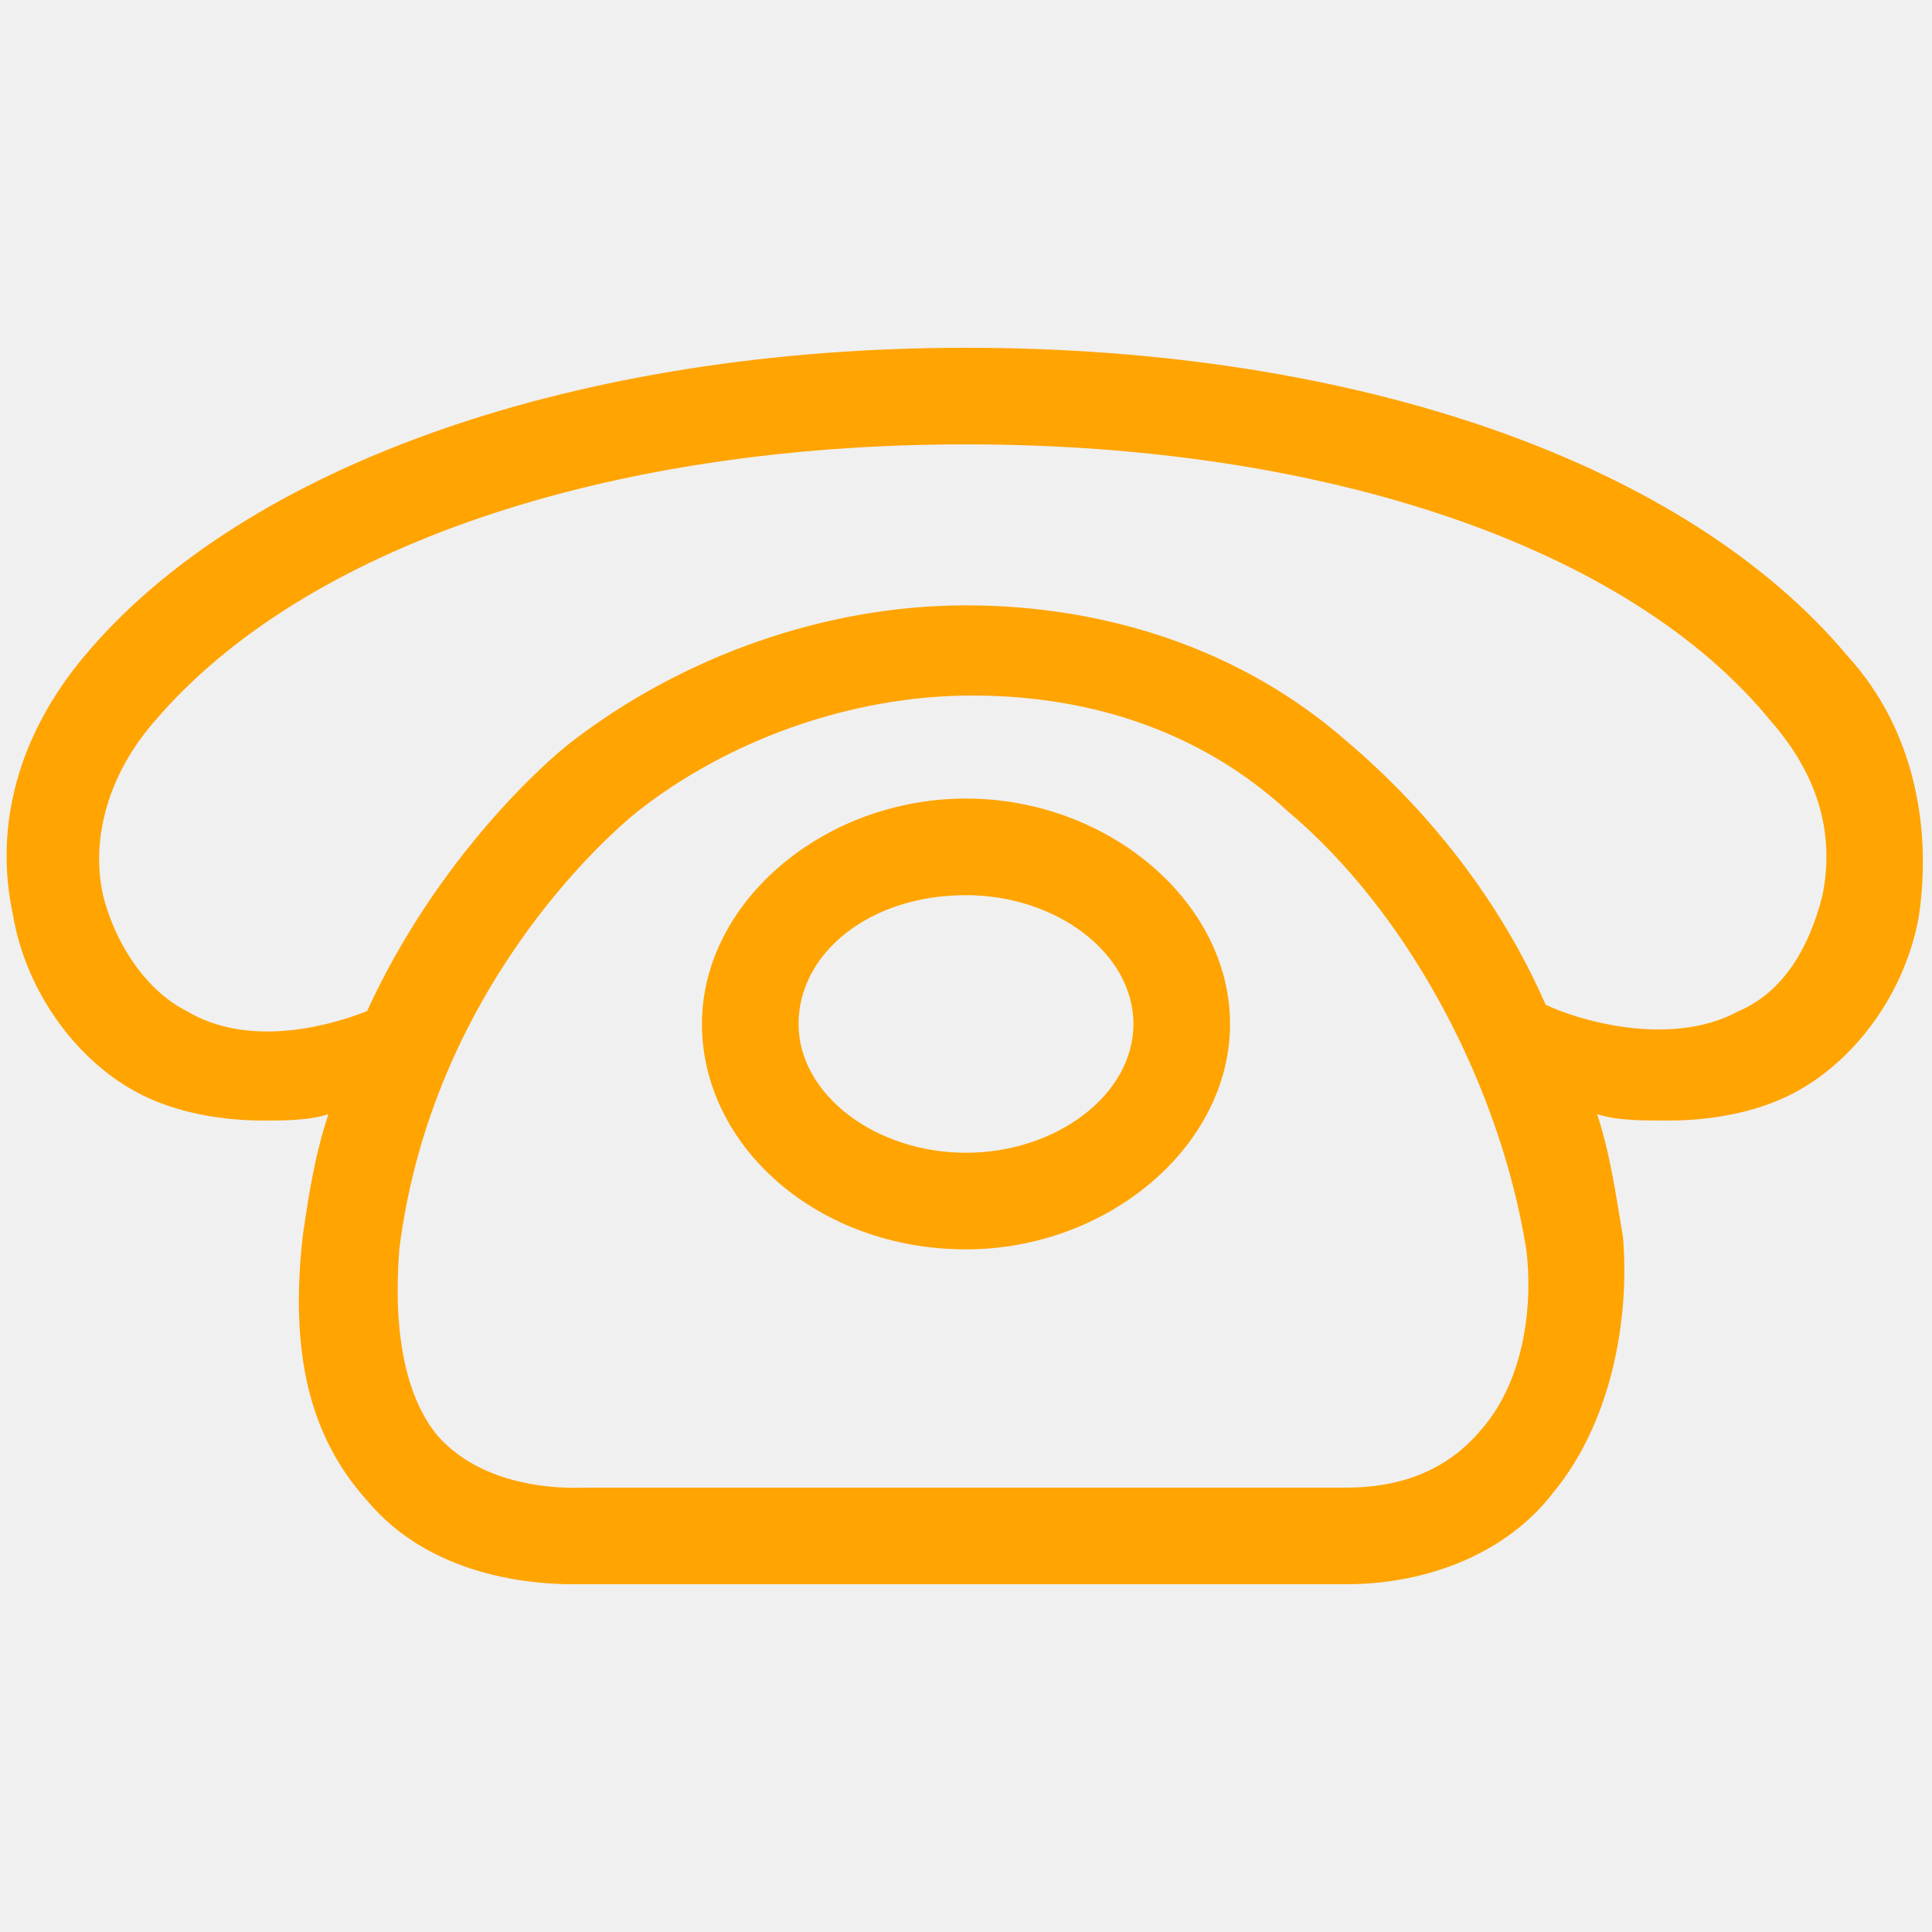
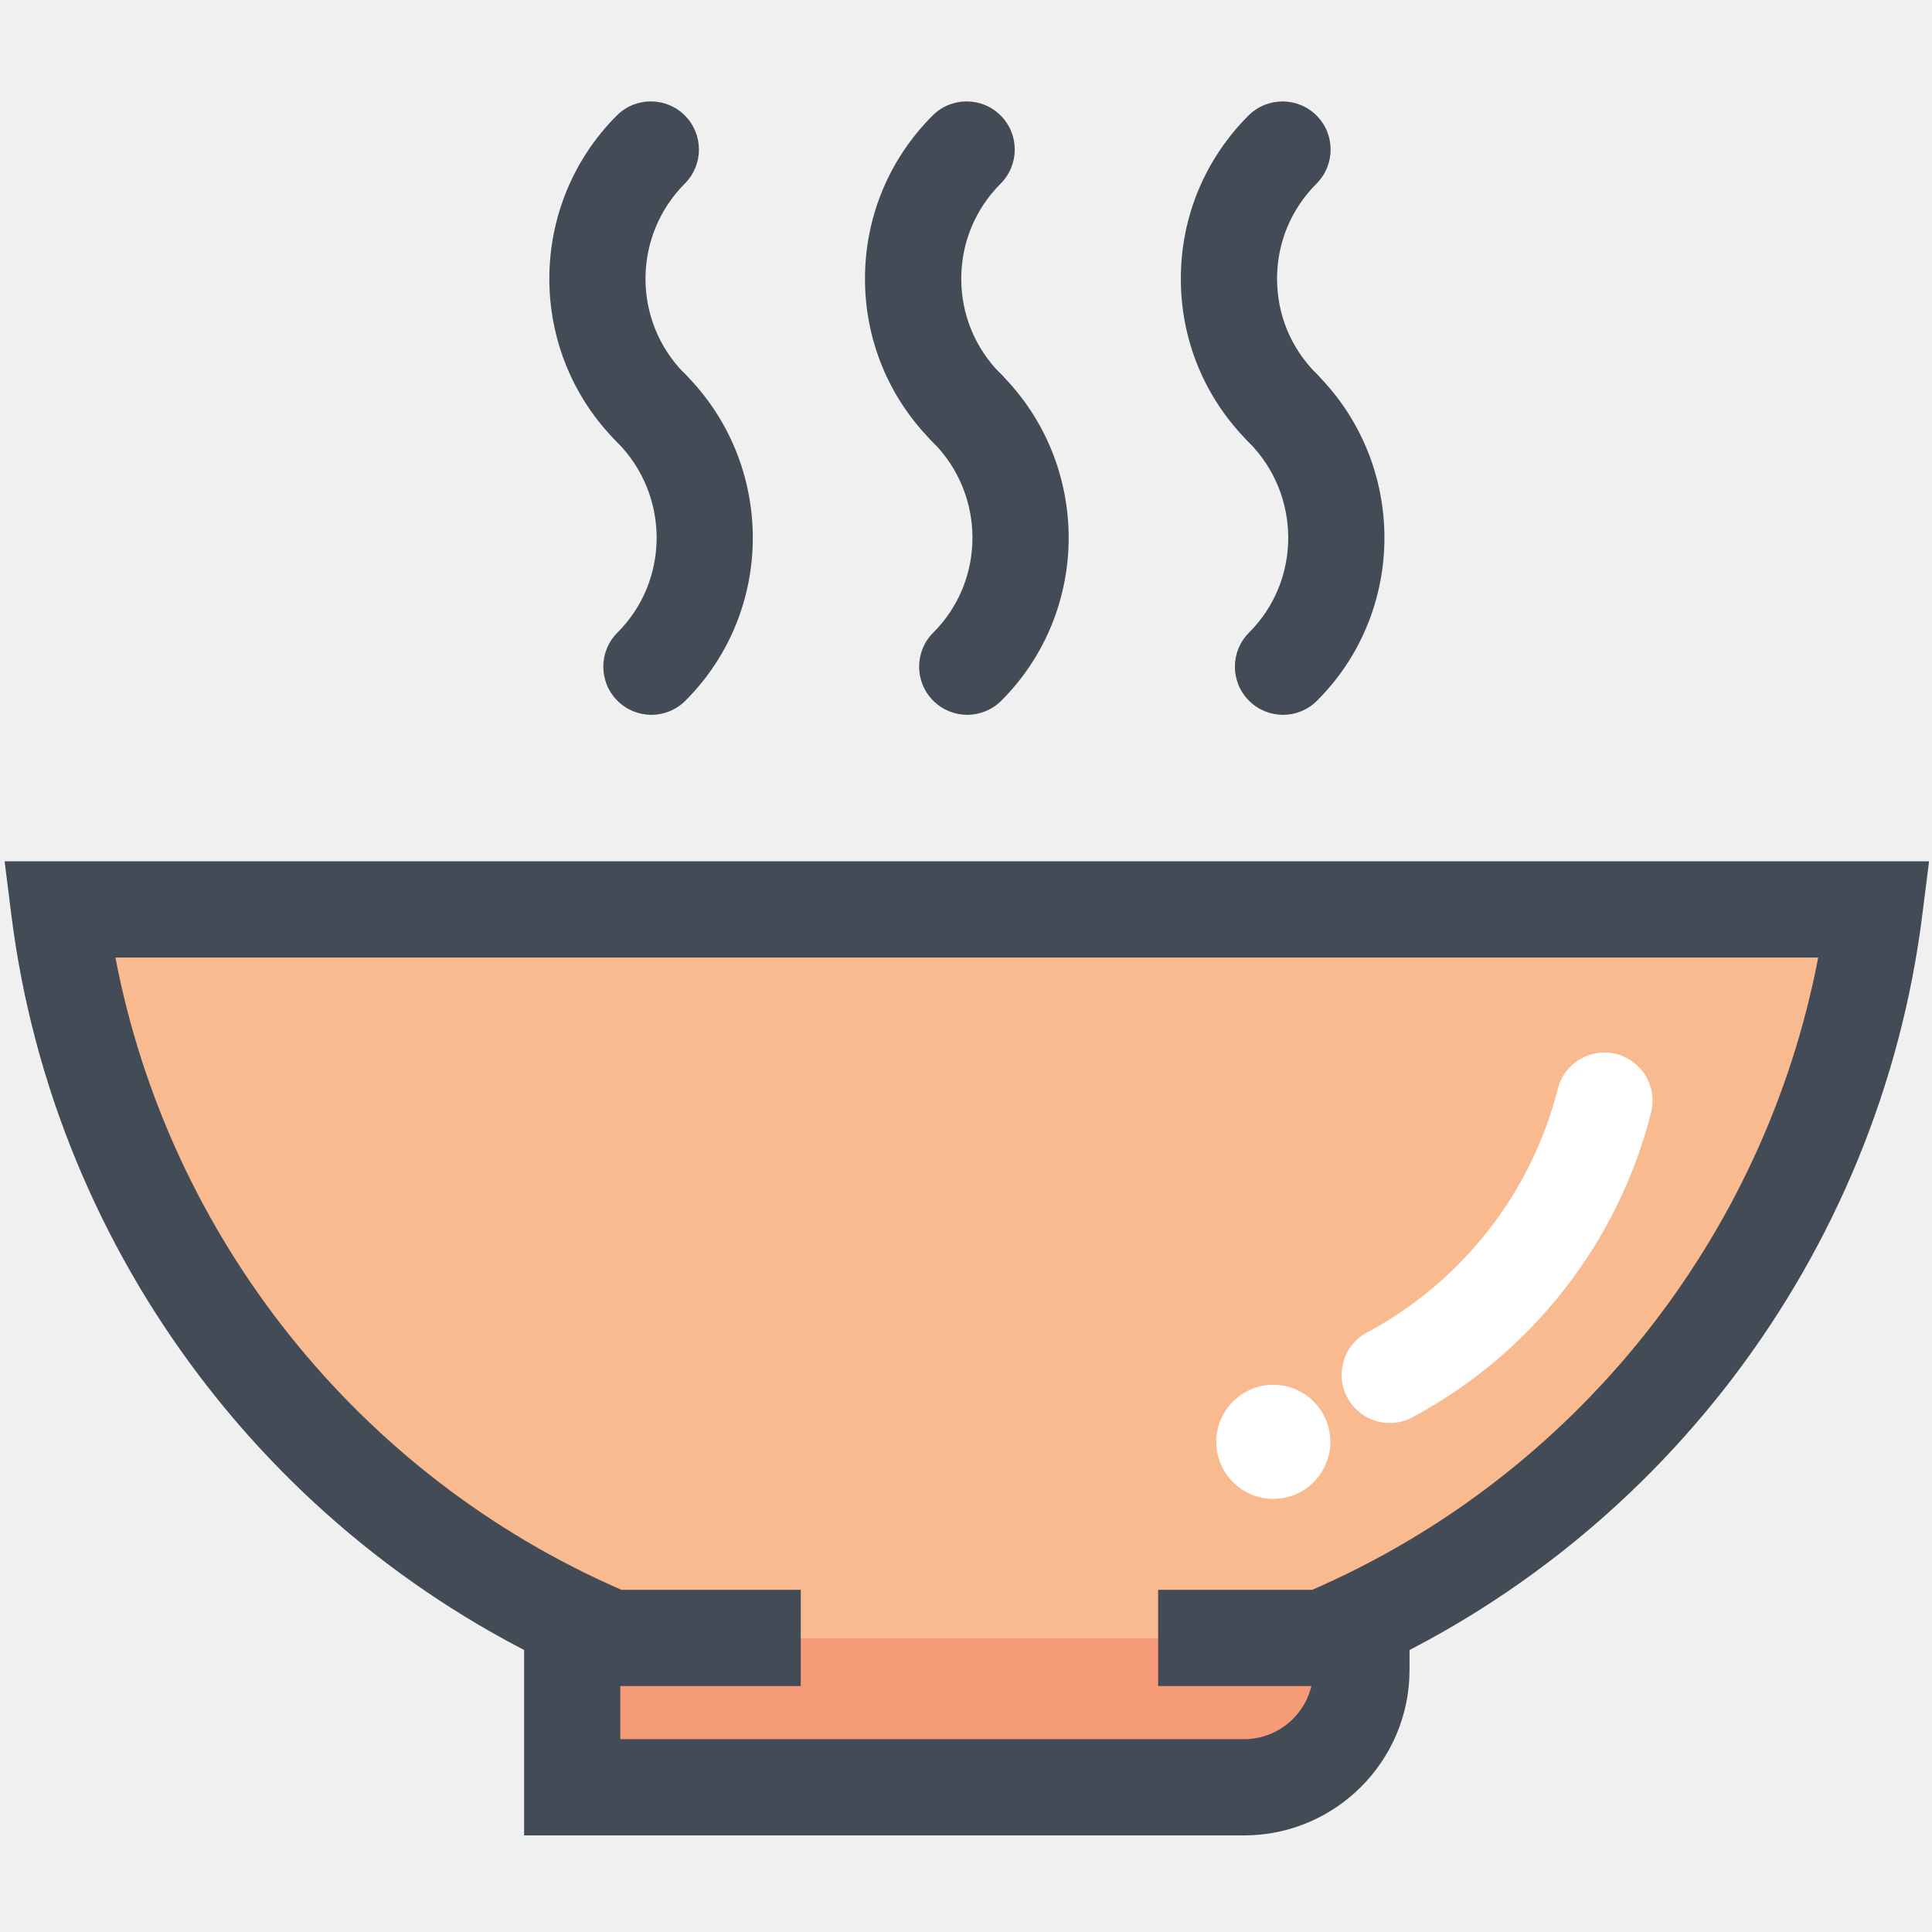
- <svg xmlns="http://www.w3.org/2000/svg" enable-background="new 0 0 30 30" height="40px" id="Capa_1" version="1.1" viewBox="0 0 30 30" width="40px" xml:space="preserve">
-   <path d="M28.7,10.2c-2.5-3-7.6-4.8-13.7-4.8c0,0,0,0,0,0h0c0,0,0,0,0,0c-6,0-11.2,1.8-13.7,4.8c-1,1.2-1.4,2.6-1.1,4  c0.2,1.2,1,2.3,2,2.8c0.6,0.3,1.3,0.4,1.9,0.4c0.3,0,0.7,0,1-0.1c-0.2,0.6-0.3,1.2-0.4,1.9c-0.2,1.8,0.1,3.1,1,4.1  c1,1.2,2.6,1.3,3.2,1.3c0.2,0,0.3,0,0.3,0h11.7c1.3,0,2.5-0.5,3.2-1.4c1-1.2,1.2-2.9,1.1-4c-0.1-0.6-0.2-1.3-0.4-1.9  c0.3,0.1,0.7,0.1,1.1,0.1c0.6,0,1.3-0.1,1.9-0.4c1-0.5,1.8-1.6,2-2.8C30,12.8,29.7,11.3,28.7,10.2z M23,22.2  c-0.5,0.6-1.2,0.9-2.1,0.9l-11.8,0c-0.1,0-1.5,0.1-2.3-0.8c-0.5-0.6-0.7-1.6-0.6-2.9c0.5-4,3.2-6.4,3.7-6.8c1.4-1.1,3.3-1.8,5.2-1.8  c1.9,0,3.6,0.6,4.9,1.8c1.9,1.6,3.3,4.3,3.7,6.8C23.8,20.2,23.7,21.4,23,22.2z M28.3,13.9c-0.2,0.8-0.6,1.5-1.3,1.8  c-1.1,0.6-2.6,0.1-3-0.1c-0.7-1.6-1.8-3-3.1-4.1c-1.6-1.4-3.7-2.1-5.9-2.1c-2.2,0-4.4,0.8-6.1,2.1c-0.4,0.3-2.1,1.8-3.2,4.2  c-0.5,0.2-1.8,0.6-2.8,0c-0.6-0.3-1.1-1-1.3-1.8c-0.2-0.9,0.1-1.9,0.8-2.7C4.7,8.5,9.4,6.9,15,6.9c5.6,0,10.3,1.6,12.5,4.3  C28.2,12,28.5,12.9,28.3,13.9z M15,12.4c-2.2,0-4.1,1.6-4.1,3.5s1.8,3.5,4.1,3.5c2.2,0,4.1-1.6,4.1-3.5S17.2,12.4,15,12.4z M15,17.9  c-1.4,0-2.6-0.9-2.6-2s1.1-2,2.6-2c1.4,0,2.6,0.9,2.6,2S16.4,17.9,15,17.9z" fill="#ffa400" />
+ <svg xmlns="http://www.w3.org/2000/svg" enable-background="new 0 0 91 91" height="40px" id="Layer_1" version="1.1" viewBox="0 0 91 91" width="40px" xml:space="preserve">
+   <g>
+     <g>
+       <g>
+         <g>
+           <path d="M26.952,77.148v7.035h31.644c3.046,0,5.528-2.49,5.528-5.528v-1.507" fill="#F69B77" />
+           <path d="M58.596,86.45h-33.91v-9.302h4.532v4.77h29.378c1.799,0,3.263-1.463,3.263-3.263v-1.507h4.532v1.507      C66.391,82.953,62.895,86.45,58.596,86.45z" fill="#434B56" />
+         </g>
+         <g>
+           <path d="M37.717,77.148H28.81C14.901,71.292,4.737,58.341,2.785,42.835h85.507      c-1.95,15.506-12.116,28.457-26.021,34.313H54.55" fill="#F9BA8F" />
+           <path d="M62.728,79.416H54.55v-4.533h7.256c12.382-5.379,21.315-16.608,23.833-29.78H5.437      c2.52,13.171,11.454,24.403,23.835,29.78h8.445v4.533h-9.366l-0.421-0.178C13.048,72.971,2.553,59.132,0.537,43.118l-0.32-2.548      h90.645l-0.322,2.548C88.525,59.13,78.03,72.971,63.15,79.238L62.728,79.416z" fill="#434B56" />
+         </g>
+         <path d="M30.672,21.495c-0.4,0-0.808-0.107-1.175-0.33c-0.146-0.09-0.285-0.198-0.41-0.318     c-0.012-0.012-0.023-0.021-0.033-0.033c-4.239-4.235-4.239-11.13-0.002-15.373c0.884-0.886,2.318-0.886,3.204-0.002     c0.886,0.886,0.886,2.32,0.002,3.207c-2.459,2.461-2.473,6.456-0.037,8.926c0.771,0.718,0.958,1.901,0.388,2.833     C32.185,21.108,31.437,21.495,30.672,21.495z" fill="#434B56" />
+         <path d="M30.682,33.669c-0.582,0-1.161-0.223-1.604-0.666c-0.884-0.886-0.882-2.32,0.004-3.206     c2.467-2.463,2.461-6.485-0.014-8.97c-0.884-0.886-0.88-2.32,0.006-3.204c0.888-0.882,2.321-0.88,3.205,0.006     c4.237,4.252,4.239,11.149,0.004,15.376C31.841,33.446,31.261,33.669,30.682,33.669z" fill="#434B56" />
+         <path d="M45.547,21.495c-0.606,0-1.214-0.244-1.661-0.724c-2.028-2.047-3.144-4.76-3.144-7.643     c0-2.902,1.132-5.632,3.185-7.687c0.886-0.886,2.321-0.886,3.204-0.002c0.887,0.886,0.887,2.32,0.003,3.207     c-1.198,1.198-1.858,2.791-1.858,4.482c0,1.692,0.66,3.283,1.855,4.479l0,0c0.063,0.061,0.12,0.125,0.175,0.191     c0.747,0.919,0.663,2.273-0.217,3.091C46.651,21.293,46.1,21.495,45.547,21.495z" fill="#434B56" />
+         <path d="M45.559,33.669c-0.582,0-1.161-0.223-1.604-0.666c-0.884-0.886-0.884-2.32,0.002-3.204     c2.469-2.465,2.462-6.489-0.014-8.97c-0.884-0.886-0.882-2.32,0.004-3.204c0.884-0.884,2.319-0.884,3.205,0.002     c4.241,4.249,4.245,11.147,0.01,15.378C46.718,33.446,46.139,33.669,45.559,33.669z" fill="#434B56" />
+         <path d="M60.424,21.495c-0.388,0-0.78-0.1-1.14-0.308c-0.186-0.107-0.356-0.246-0.508-0.402     c-2.036-2.049-3.157-4.766-3.157-7.656c0-2.902,1.131-5.632,3.185-7.687c0.887-0.884,2.321-0.886,3.208,0     c0.883,0.884,0.883,2.318,0,3.205c-1.201,1.2-1.861,2.791-1.861,4.482c0,1.685,0.654,3.269,1.845,4.463     c0.74,0.708,0.927,1.856,0.389,2.779C61.962,21.093,61.203,21.495,60.424,21.495z" fill="#434B56" />
+         <path d="M60.432,33.669c-0.58,0-1.16-0.223-1.604-0.666c-0.885-0.886-0.883-2.322,0.004-3.206     c2.467-2.463,2.46-6.485-0.014-8.97c-0.883-0.886-0.881-2.32,0.006-3.204c0.888-0.882,2.322-0.88,3.205,0.006     c4.238,4.252,4.24,11.149,0.004,15.376C61.591,33.448,61.012,33.669,60.432,33.669z" fill="#434B56" />
+         <path d="M65.461,67.025c-0.81,0-1.592-0.433-2-1.196c-0.591-1.104-0.176-2.478,0.929-3.067     c4.474-2.396,7.746-6.578,8.984-11.475c0.305-1.212,1.533-1.947,2.751-1.643c1.214,0.307,1.948,1.539,1.644,2.753     c-1.548,6.131-5.645,11.365-11.24,14.358C66.188,66.94,65.822,67.025,65.461,67.025z" fill="#FFFFFF" />
+         <path d="M59.976,70.599c-1.483,0-2.688-1.206-2.688-2.688s1.204-2.685,2.688-2.685     c1.481,0,2.685,1.203,2.685,2.685S61.457,70.599,59.976,70.599z" fill="#FFFFFF" />
+       </g>
+     </g>
+   </g>
</svg>
